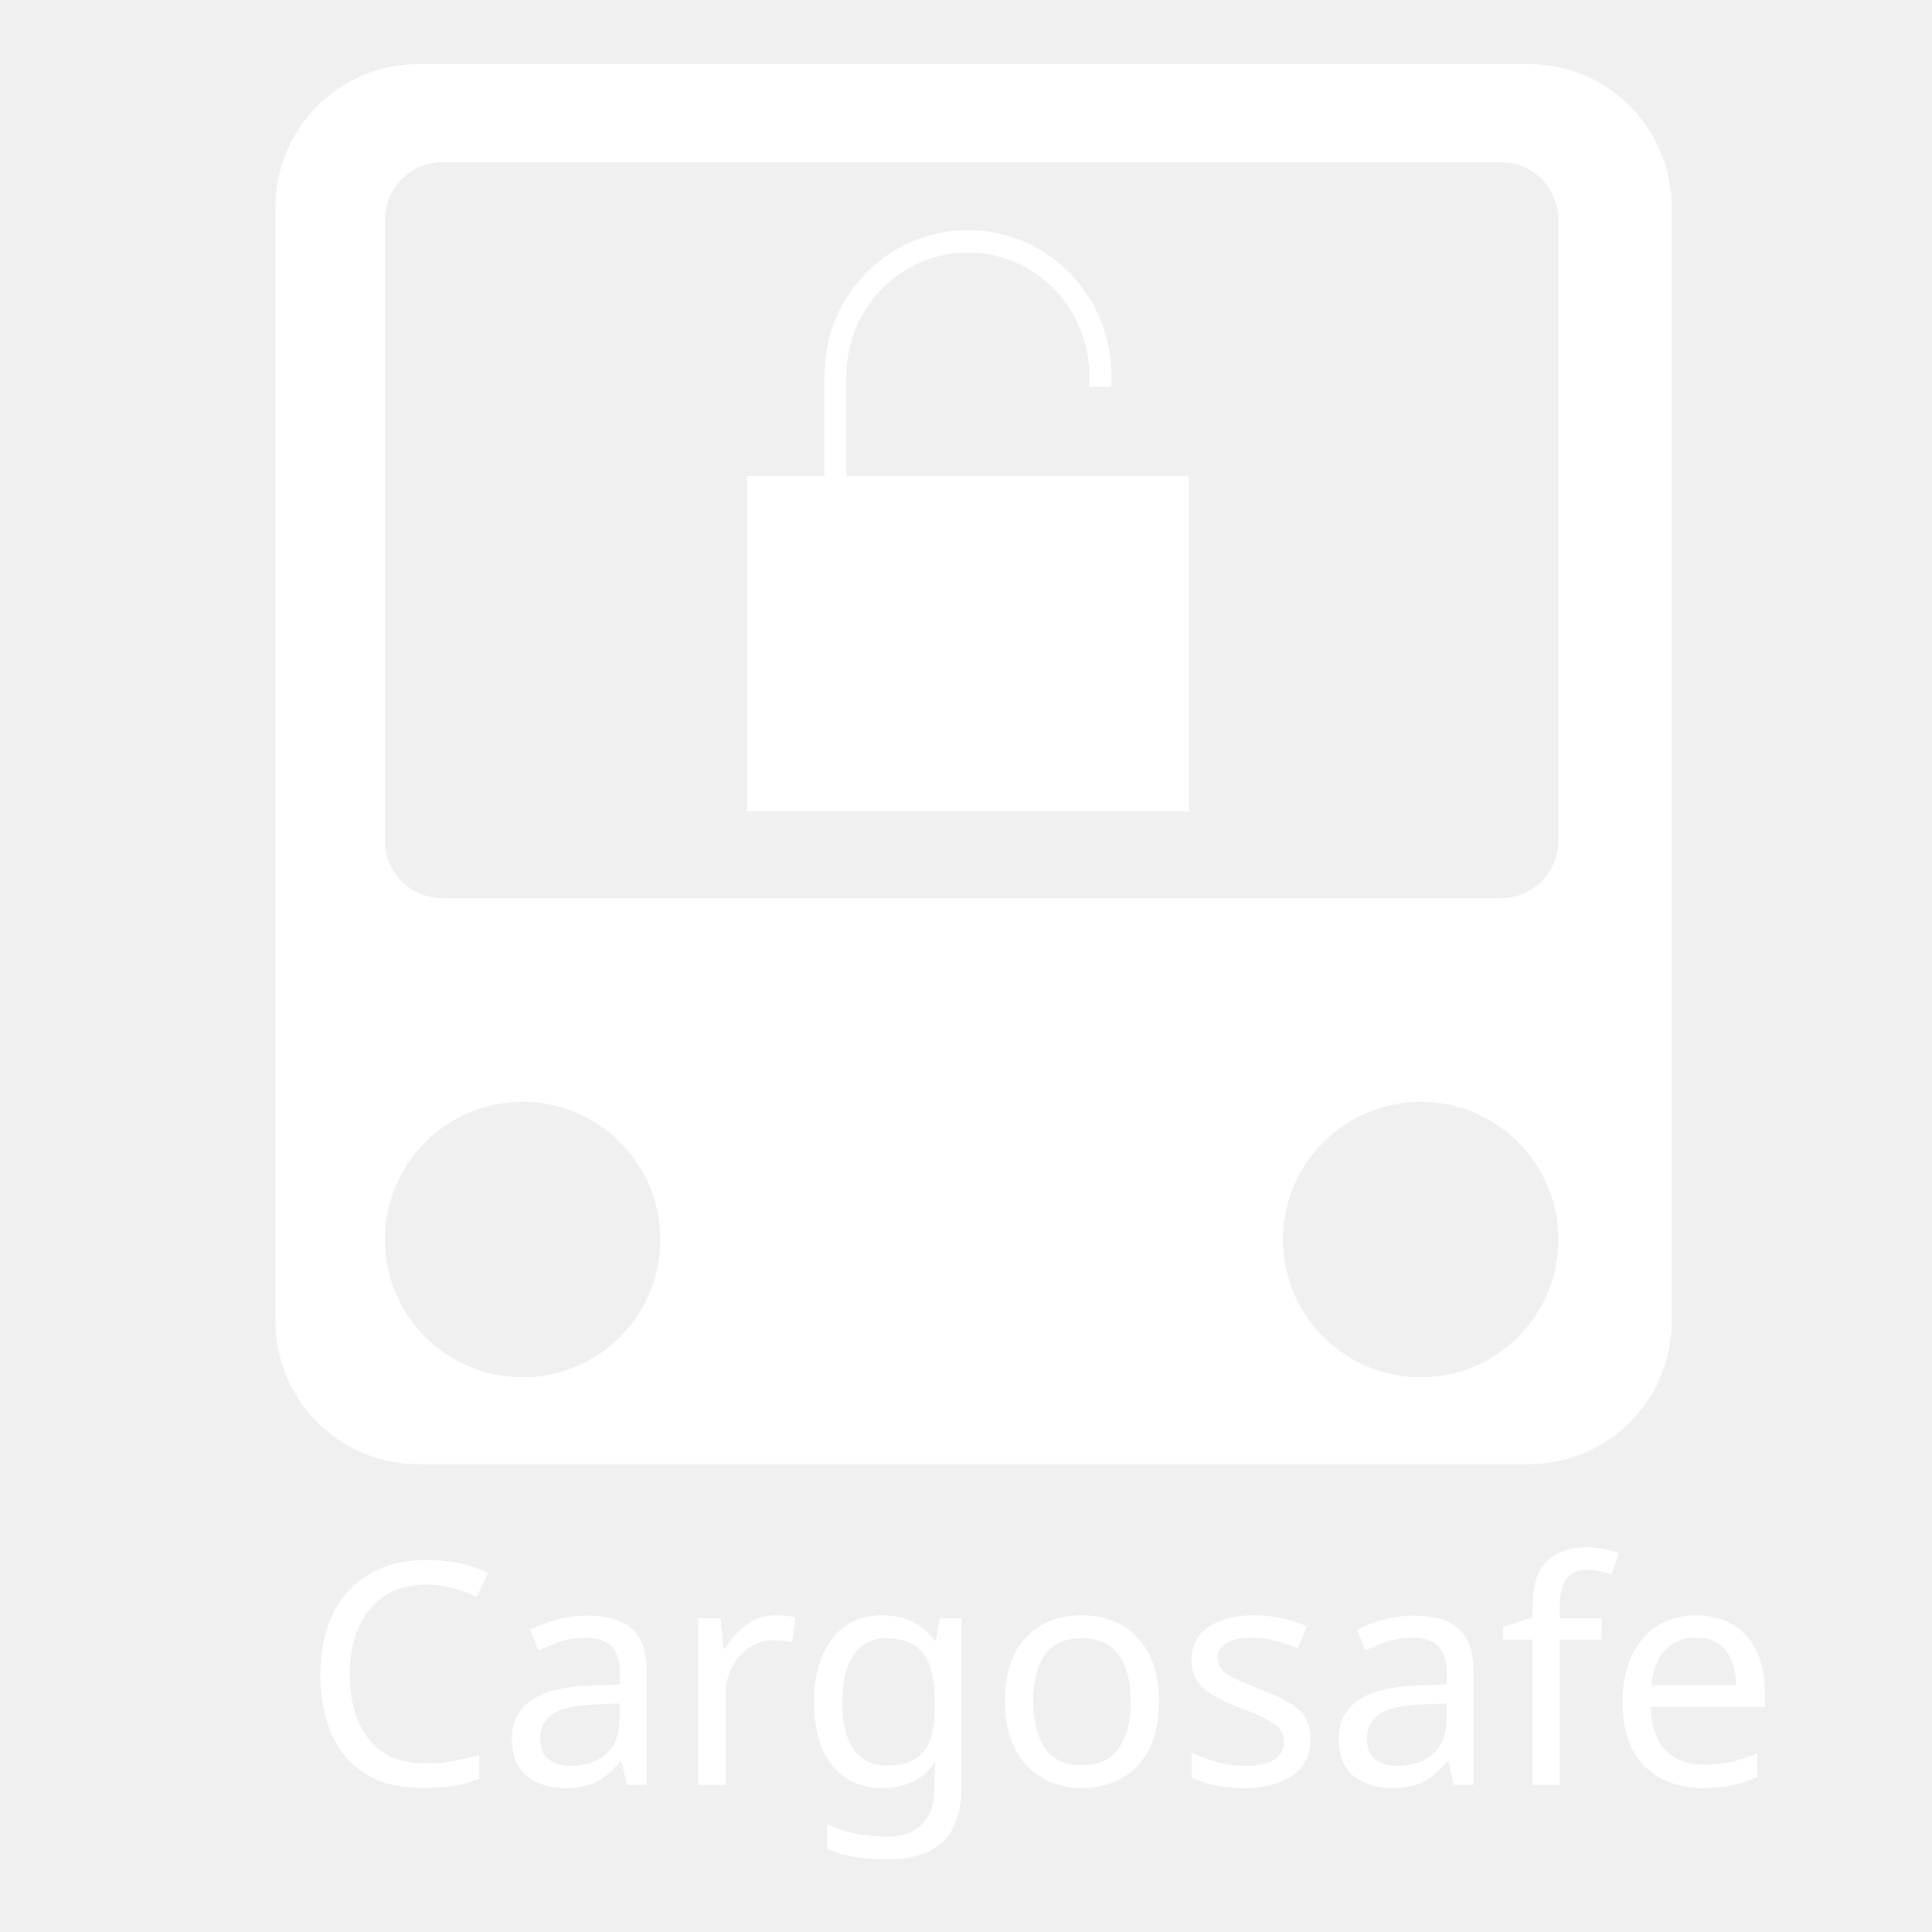
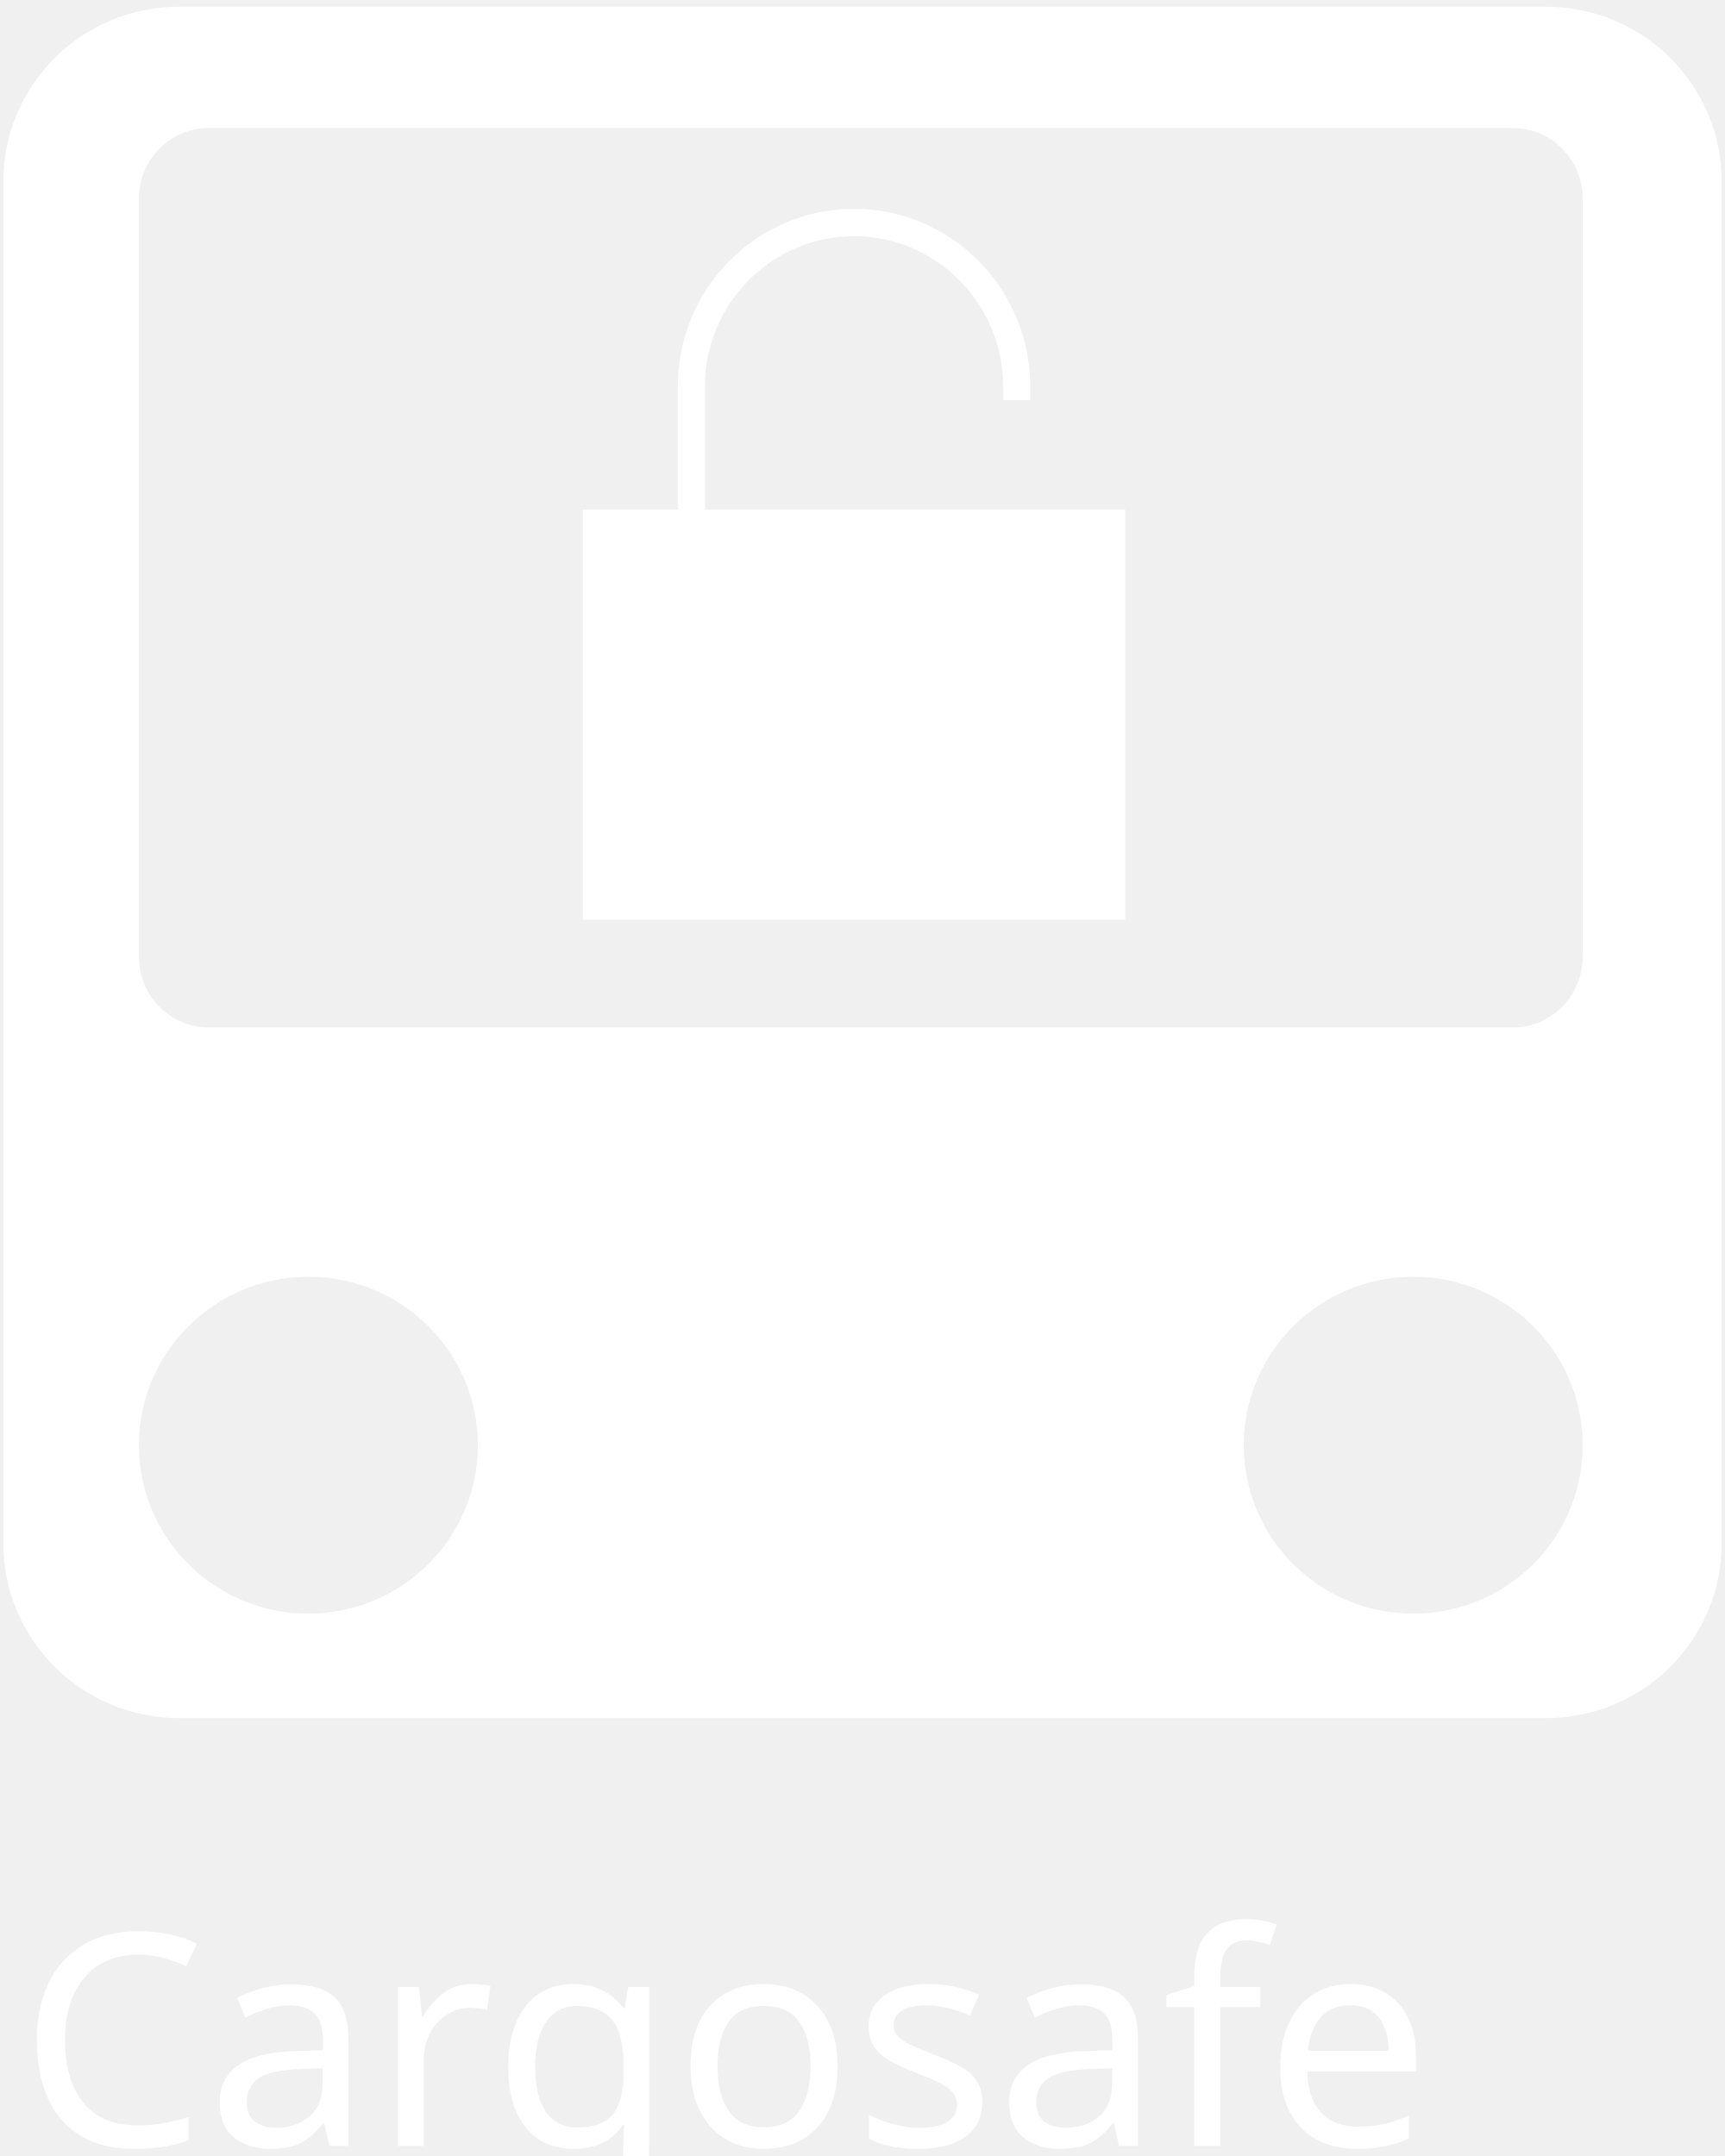
- <svg xmlns="http://www.w3.org/2000/svg" width="512px" height="512px" viewBox="0 0 512 512" version="1.1">
+ <svg xmlns="http://www.w3.org/2000/svg" width="512px" height="640px" viewBox="0 0 512 640" version="1.1">
  <description>Created with Sketch (http://www.bohemiancoding.com/sketch)</description>
  <defs />
  <g id="Page-1" stroke="none" stroke-width="1" fill="none" fill-rule="evenodd">
    <g id="512" fill="#FFFFFF">
-       <g id="Cargosafe" transform="translate(0, 17)">
-         <text font-family="Signika" font-size="82.28" font-weight="normal">
-           <tspan x="79.88" y="456">Cargosafe</tspan>
+       <g id="Cargosafe" transform="translate(0, 2)">
+         <text font-family="Baron Neue" font-size="88" font-weight="normal">
+           <tspan x="5.552" y="635">Cargosafe</tspan>
        </text>
-         <path d="M73,37.874 L73,333.126 C73,354.043 89.92,371 110.772,371 L405.228,371 C426.089,371 443,354.034 443,333.126 L443,37.874 C443,16.957 426.08,0 405.228,0 L110.772,0 C89.911,0 73,16.966 73,37.874 Z M102,41.301 L102,205.699 C102,214.149 108.748,221 117.079,221 L397.921,221 C406.249,221 413,214.146 413,205.699 L413,41.301 C413,32.851 406.252,26 397.921,26 L117.079,26 C108.751,26 102,32.854 102,41.301 Z M413,311.5 C413,291.342 396.658,275 376.5,275 C356.342,275 340,291.342 340,311.5 C340,331.658 356.342,348 376.5,348 C396.658,348 413,331.658 413,311.5 Z M175,311.5 C175,291.342 158.658,275 138.5,275 C118.342,275 102,291.342 102,311.5 C102,331.658 118.342,348 138.5,348 C158.658,348 175,331.658 175,311.5 Z M224.325,82.5 C224.325,64.546 238.767,49.923 256.5,49.923 C274.233,49.923 288.675,64.546 288.675,82.5 L288.675,85.462 L294.525,85.462 L294.525,82.5 C294.525,61.251 277.487,44 256.5,44 C235.477,44 218.475,61.251 218.475,82.5 L218.475,109.154 L198,109.154 L198,198 L315,198 L315,109.154 L224.325,109.154 L224.325,82.5 Z" id="Logo" />
+         <path d="M1,51.859 L1,456.141 C1,484.782 24.323,508 53.064,508 L458.936,508 C487.69,508 511,484.769 511,456.141 L511,51.859 C511,23.218 487.677,0 458.936,0 L53.064,0 C24.31,0 1,23.231 1,51.859 Z M41.237,56.951 L41.237,282.049 C41.237,293.62 50.535,303 62.014,303 L448.98,303 C460.455,303 469.757,293.615 469.757,282.049 L469.757,56.951 C469.757,45.38 460.459,36 448.98,36 L62.014,36 C50.539,36 41.237,45.385 41.237,56.951 Z M469.757,427 C469.757,399.386 447.239,377 419.462,377 C391.684,377 369.166,399.386 369.166,427 C369.166,454.614 391.684,477 419.462,477 C447.239,477 469.757,454.614 469.757,427 Z M141.828,427 C141.828,399.386 119.31,377 91.533,377 C63.755,377 41.237,399.386 41.237,427 C41.237,454.614 63.755,477 91.533,477 C119.31,477 141.828,454.614 141.828,427 Z M209.225,112.75 C209.225,88.15 229.092,68.115 253.485,68.115 C277.879,68.115 297.746,88.15 297.746,112.75 L297.746,116.808 L305.793,116.808 L305.793,112.75 C305.793,83.636 282.355,60 253.485,60 C224.565,60 201.178,83.636 201.178,112.75 L201.178,149.269 L173.012,149.269 L173.012,271 L333.959,271 L333.959,149.269 L209.225,149.269 L209.225,112.75 Z" id="Logo" />
      </g>
    </g>
  </g>
</svg>
